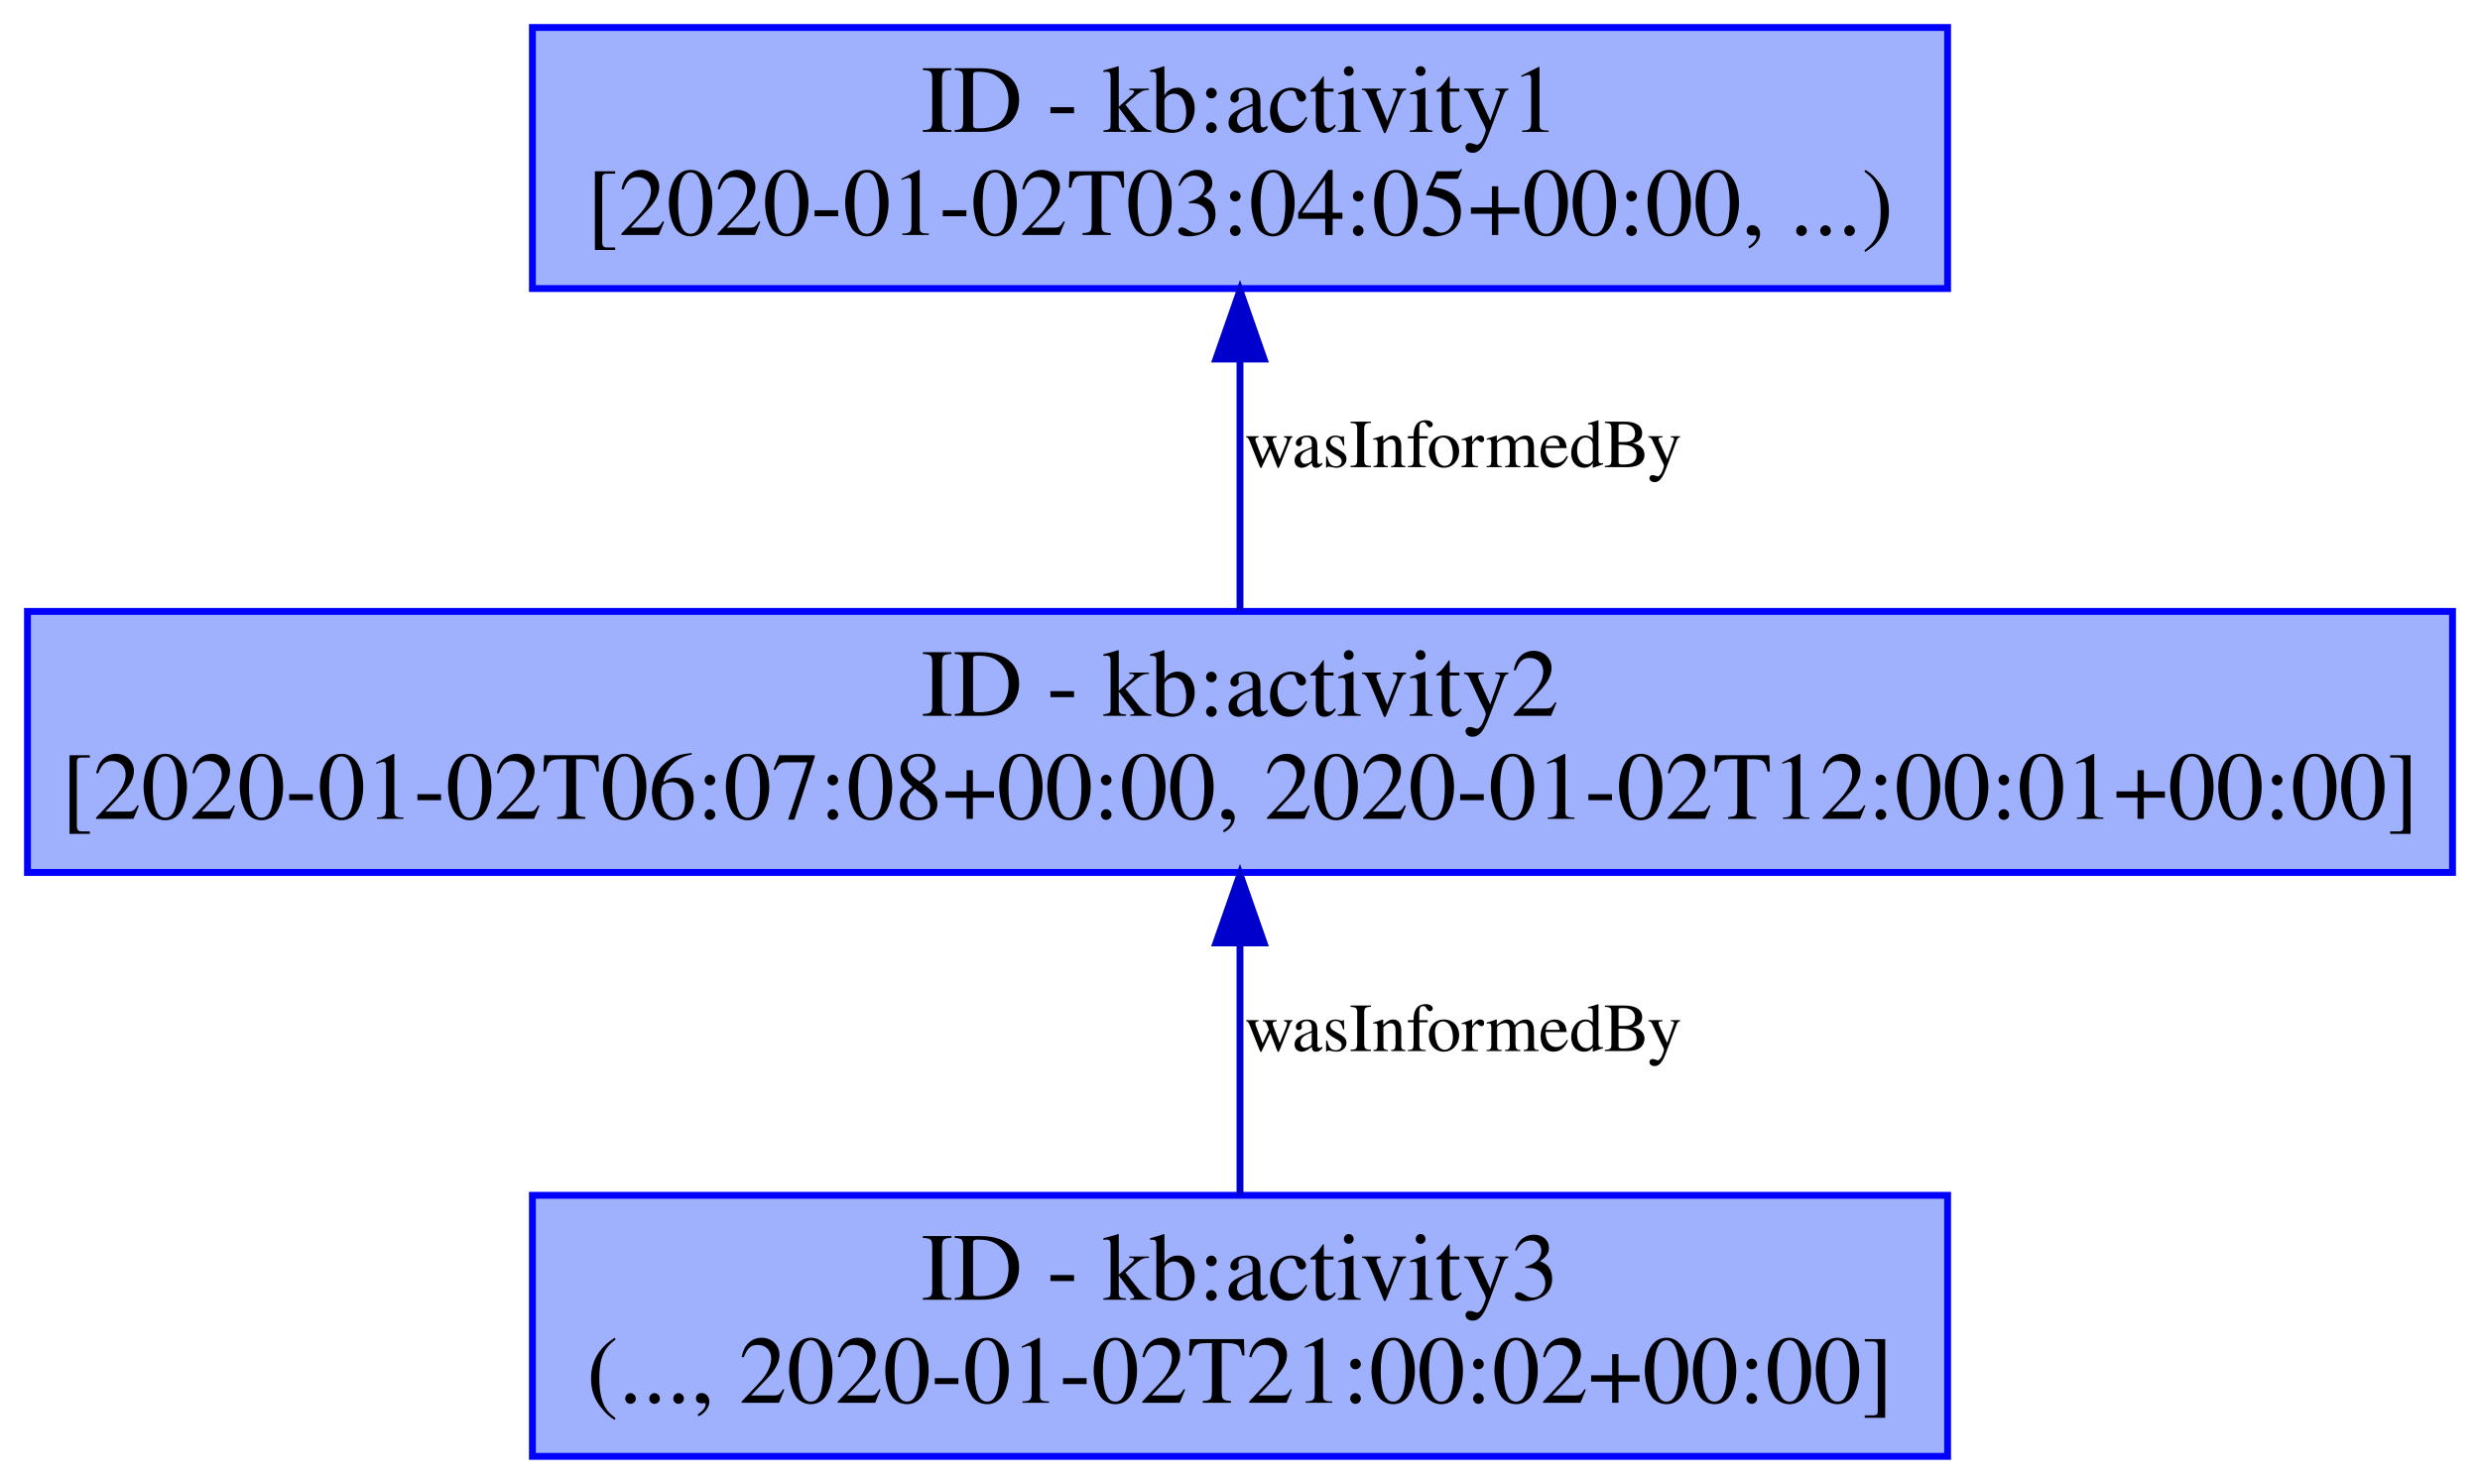
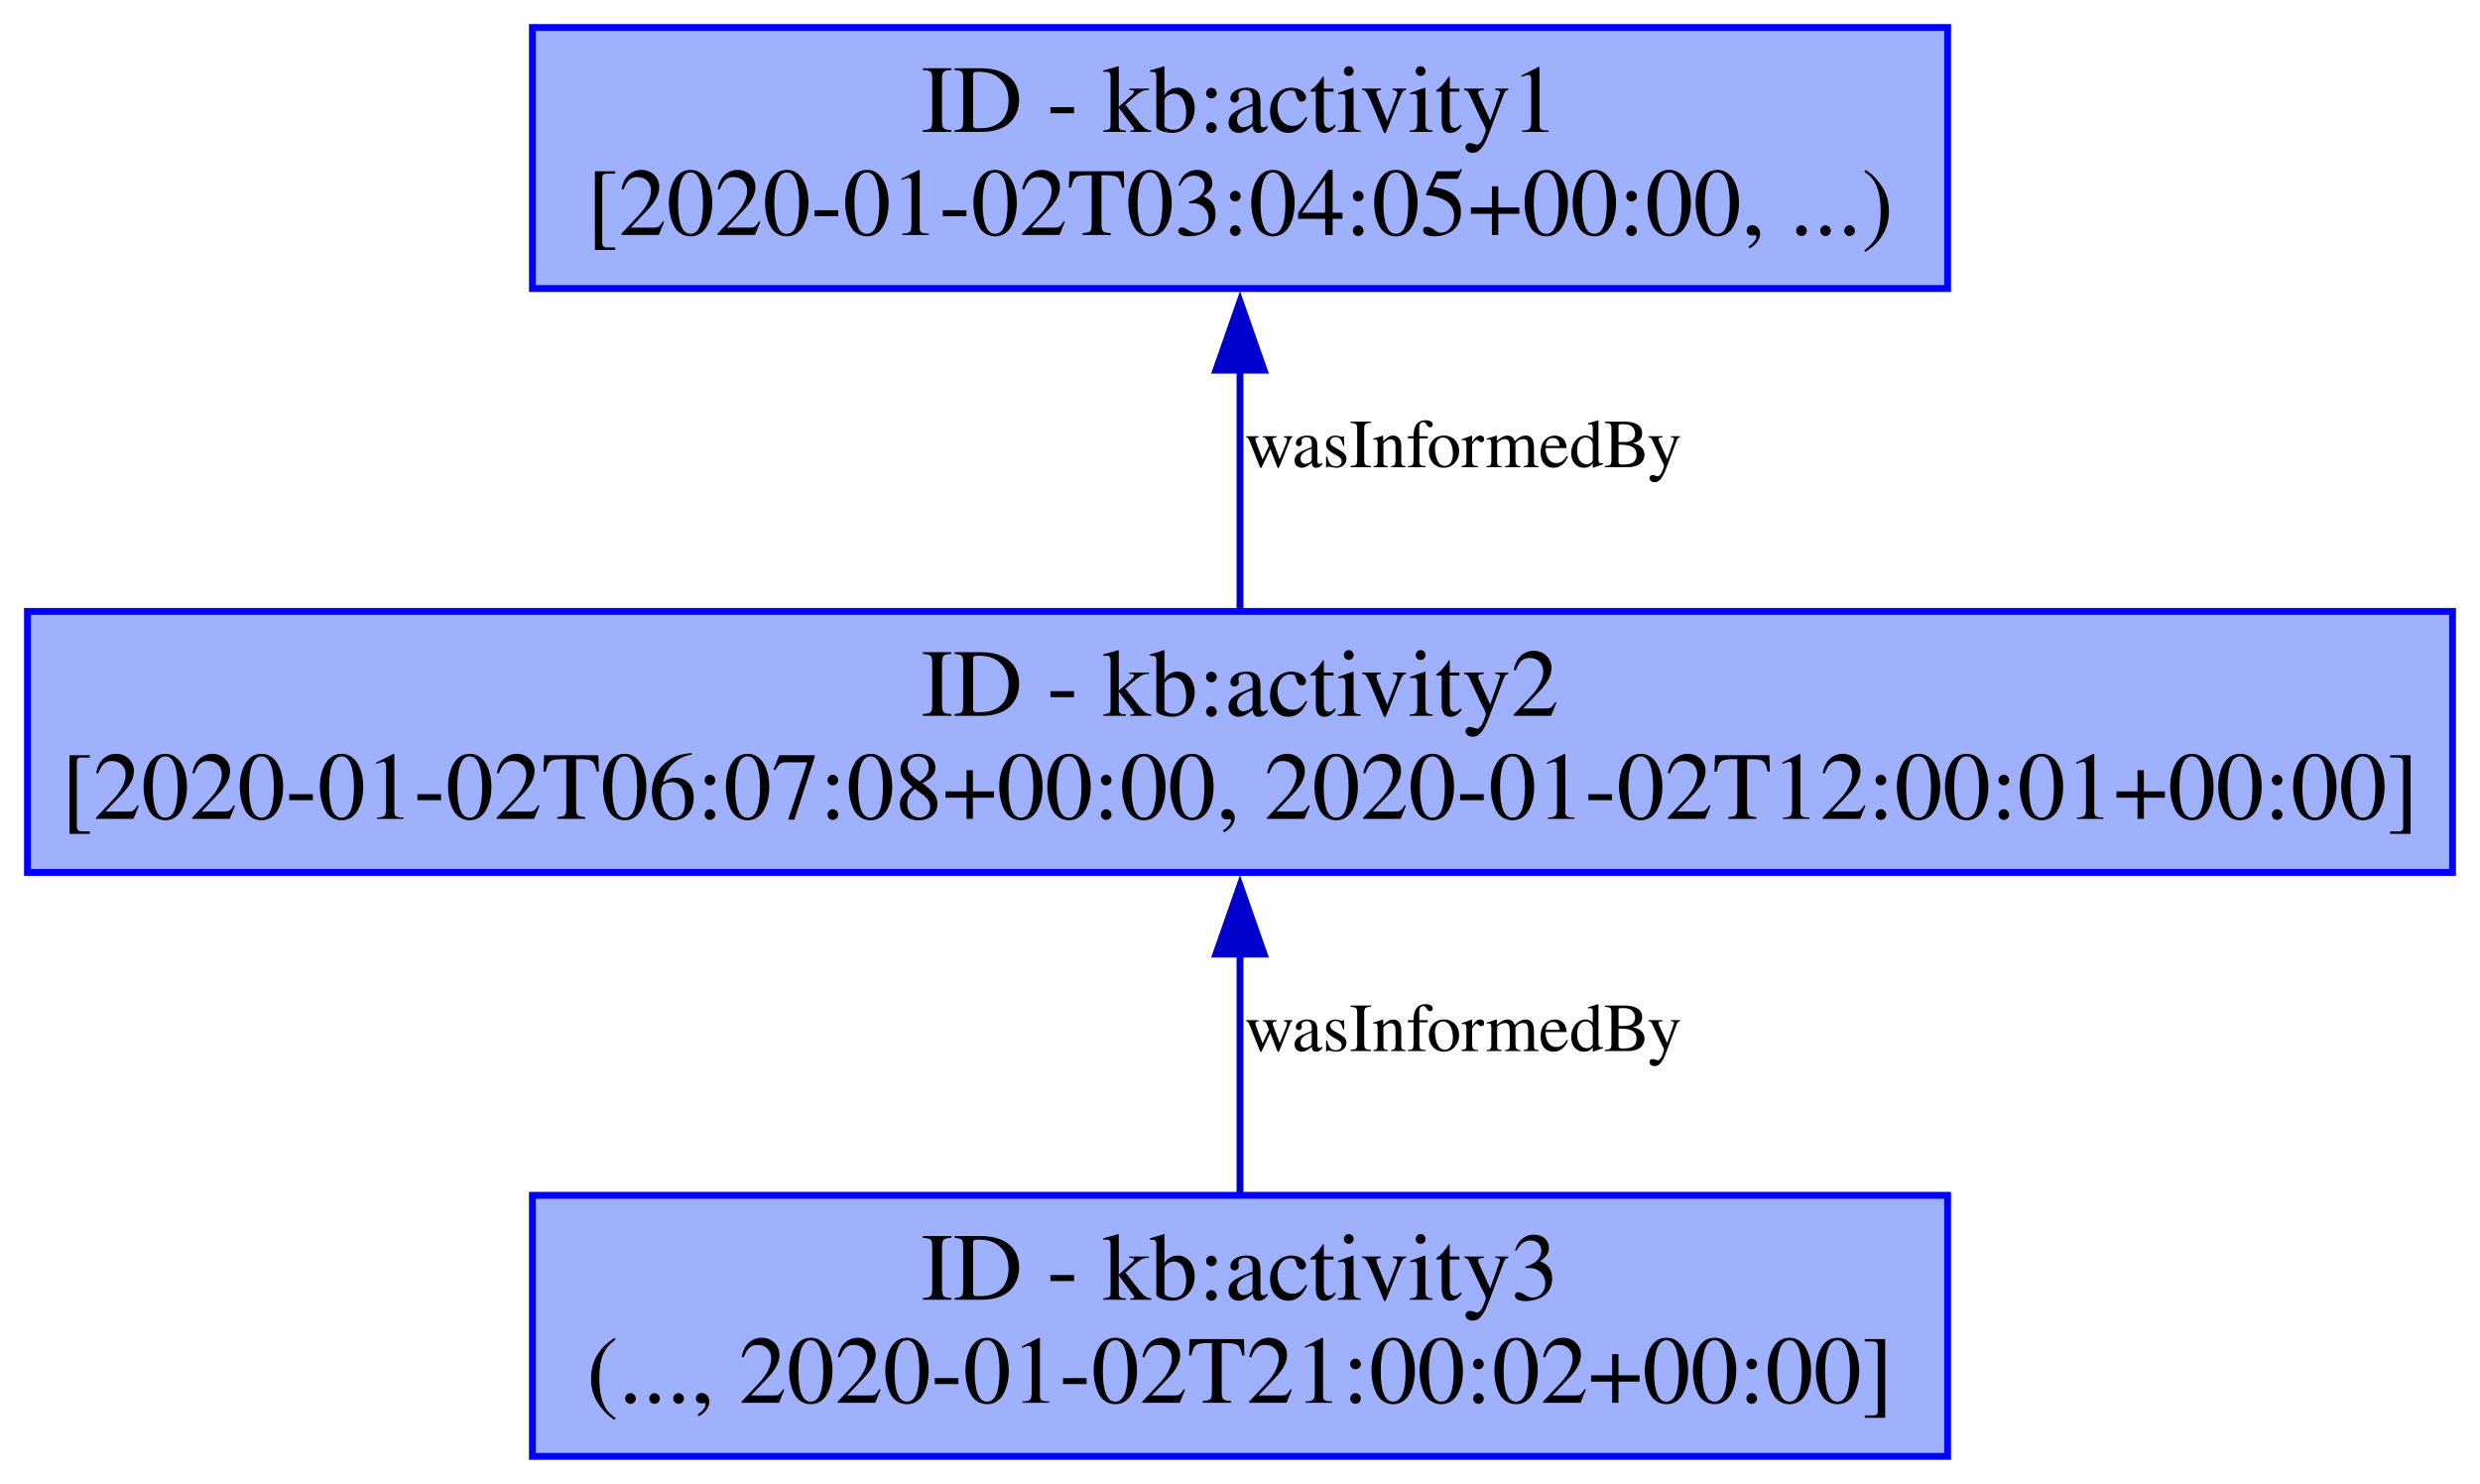
<svg xmlns="http://www.w3.org/2000/svg" width="361pt" height="216pt" viewBox="0.00 0.00 361.00 216.00">
  <g id="graph0" class="graph" transform="scale(1 1) rotate(0) translate(4 212)">
    <polygon fill="white" stroke="none" points="-4,4 -4,-212 357,-212 357,4 -4,4" />
    <g id="node1" class="node">
      <polygon fill="#9fb1fc" stroke="#0000ff" points="279.5,-208 73.5,-208 73.5,-170 279.5,-170 279.5,-208" />
      <text text-anchor="middle" x="176.5" y="-192.8" font-family="Times,serif" font-size="14.00">ID - kb:activity1</text>
      <text text-anchor="middle" x="176.5" y="-177.8" font-family="Times,serif" font-size="14.00"> [2020-01-02T03:04:05+00:00, ...)</text>
    </g>
    <g id="node2" class="node">
      <polygon fill="#9fb1fc" stroke="#0000ff" points="353,-123 0,-123 0,-85 353,-85 353,-123" />
      <text text-anchor="middle" x="176.5" y="-107.8" font-family="Times,serif" font-size="14.00">ID - kb:activity2</text>
      <text text-anchor="middle" x="176.5" y="-92.8" font-family="Times,serif" font-size="14.00"> [2020-01-02T06:07:08+00:00, 2020-01-02T12:00:01+00:00]</text>
    </g>
    <g id="edge1" class="edge">
-       <path fill="none" stroke="#0000cd" d="M176.5,-123.01C176.5,-133.7 176.5,-147.5 176.5,-159.63" />
-       <polygon fill="#0000cd" stroke="#0000cd" points="173,-159.74 176.5,-169.74 180,-159.74 173,-159.74" />
+       <path fill="none" stroke="#0000cd" d="M176.5,-123.42C176.5,-133.63 176.5,-146.57 176.5,-158.18" />
+       <polygon fill="#0000cd" stroke="#0000cd" points="173,-158.12 176.5,-168.12 180,-158.12 173,-158.12" />
      <text text-anchor="middle" x="209" y="-144" font-family="Times,serif" font-size="10.00">wasInformedBy</text>
    </g>
    <g id="node3" class="node">
      <polygon fill="#9fb1fc" stroke="#0000ff" points="279.5,-38 73.5,-38 73.5,0 279.5,0 279.5,-38" />
      <text text-anchor="middle" x="176.5" y="-22.8" font-family="Times,serif" font-size="14.00">ID - kb:activity3</text>
      <text text-anchor="middle" x="176.5" y="-7.8" font-family="Times,serif" font-size="14.00"> (..., 2020-01-02T21:00:02+00:00]</text>
    </g>
    <g id="edge2" class="edge">
-       <path fill="none" stroke="#0000cd" d="M176.5,-38.01C176.5,-48.7 176.5,-62.5 176.5,-74.63" />
-       <polygon fill="#0000cd" stroke="#0000cd" points="173,-74.74 176.5,-84.74 180,-74.74 173,-74.74" />
+       <path fill="none" stroke="#0000cd" d="M176.5,-38.42C176.5,-48.63 176.5,-61.57 176.5,-73.18" />
+       <polygon fill="#0000cd" stroke="#0000cd" points="173,-73.12 176.5,-83.12 180,-73.12 173,-73.12" />
      <text text-anchor="middle" x="209" y="-59" font-family="Times,serif" font-size="10.00">wasInformedBy</text>
    </g>
  </g>
</svg>
